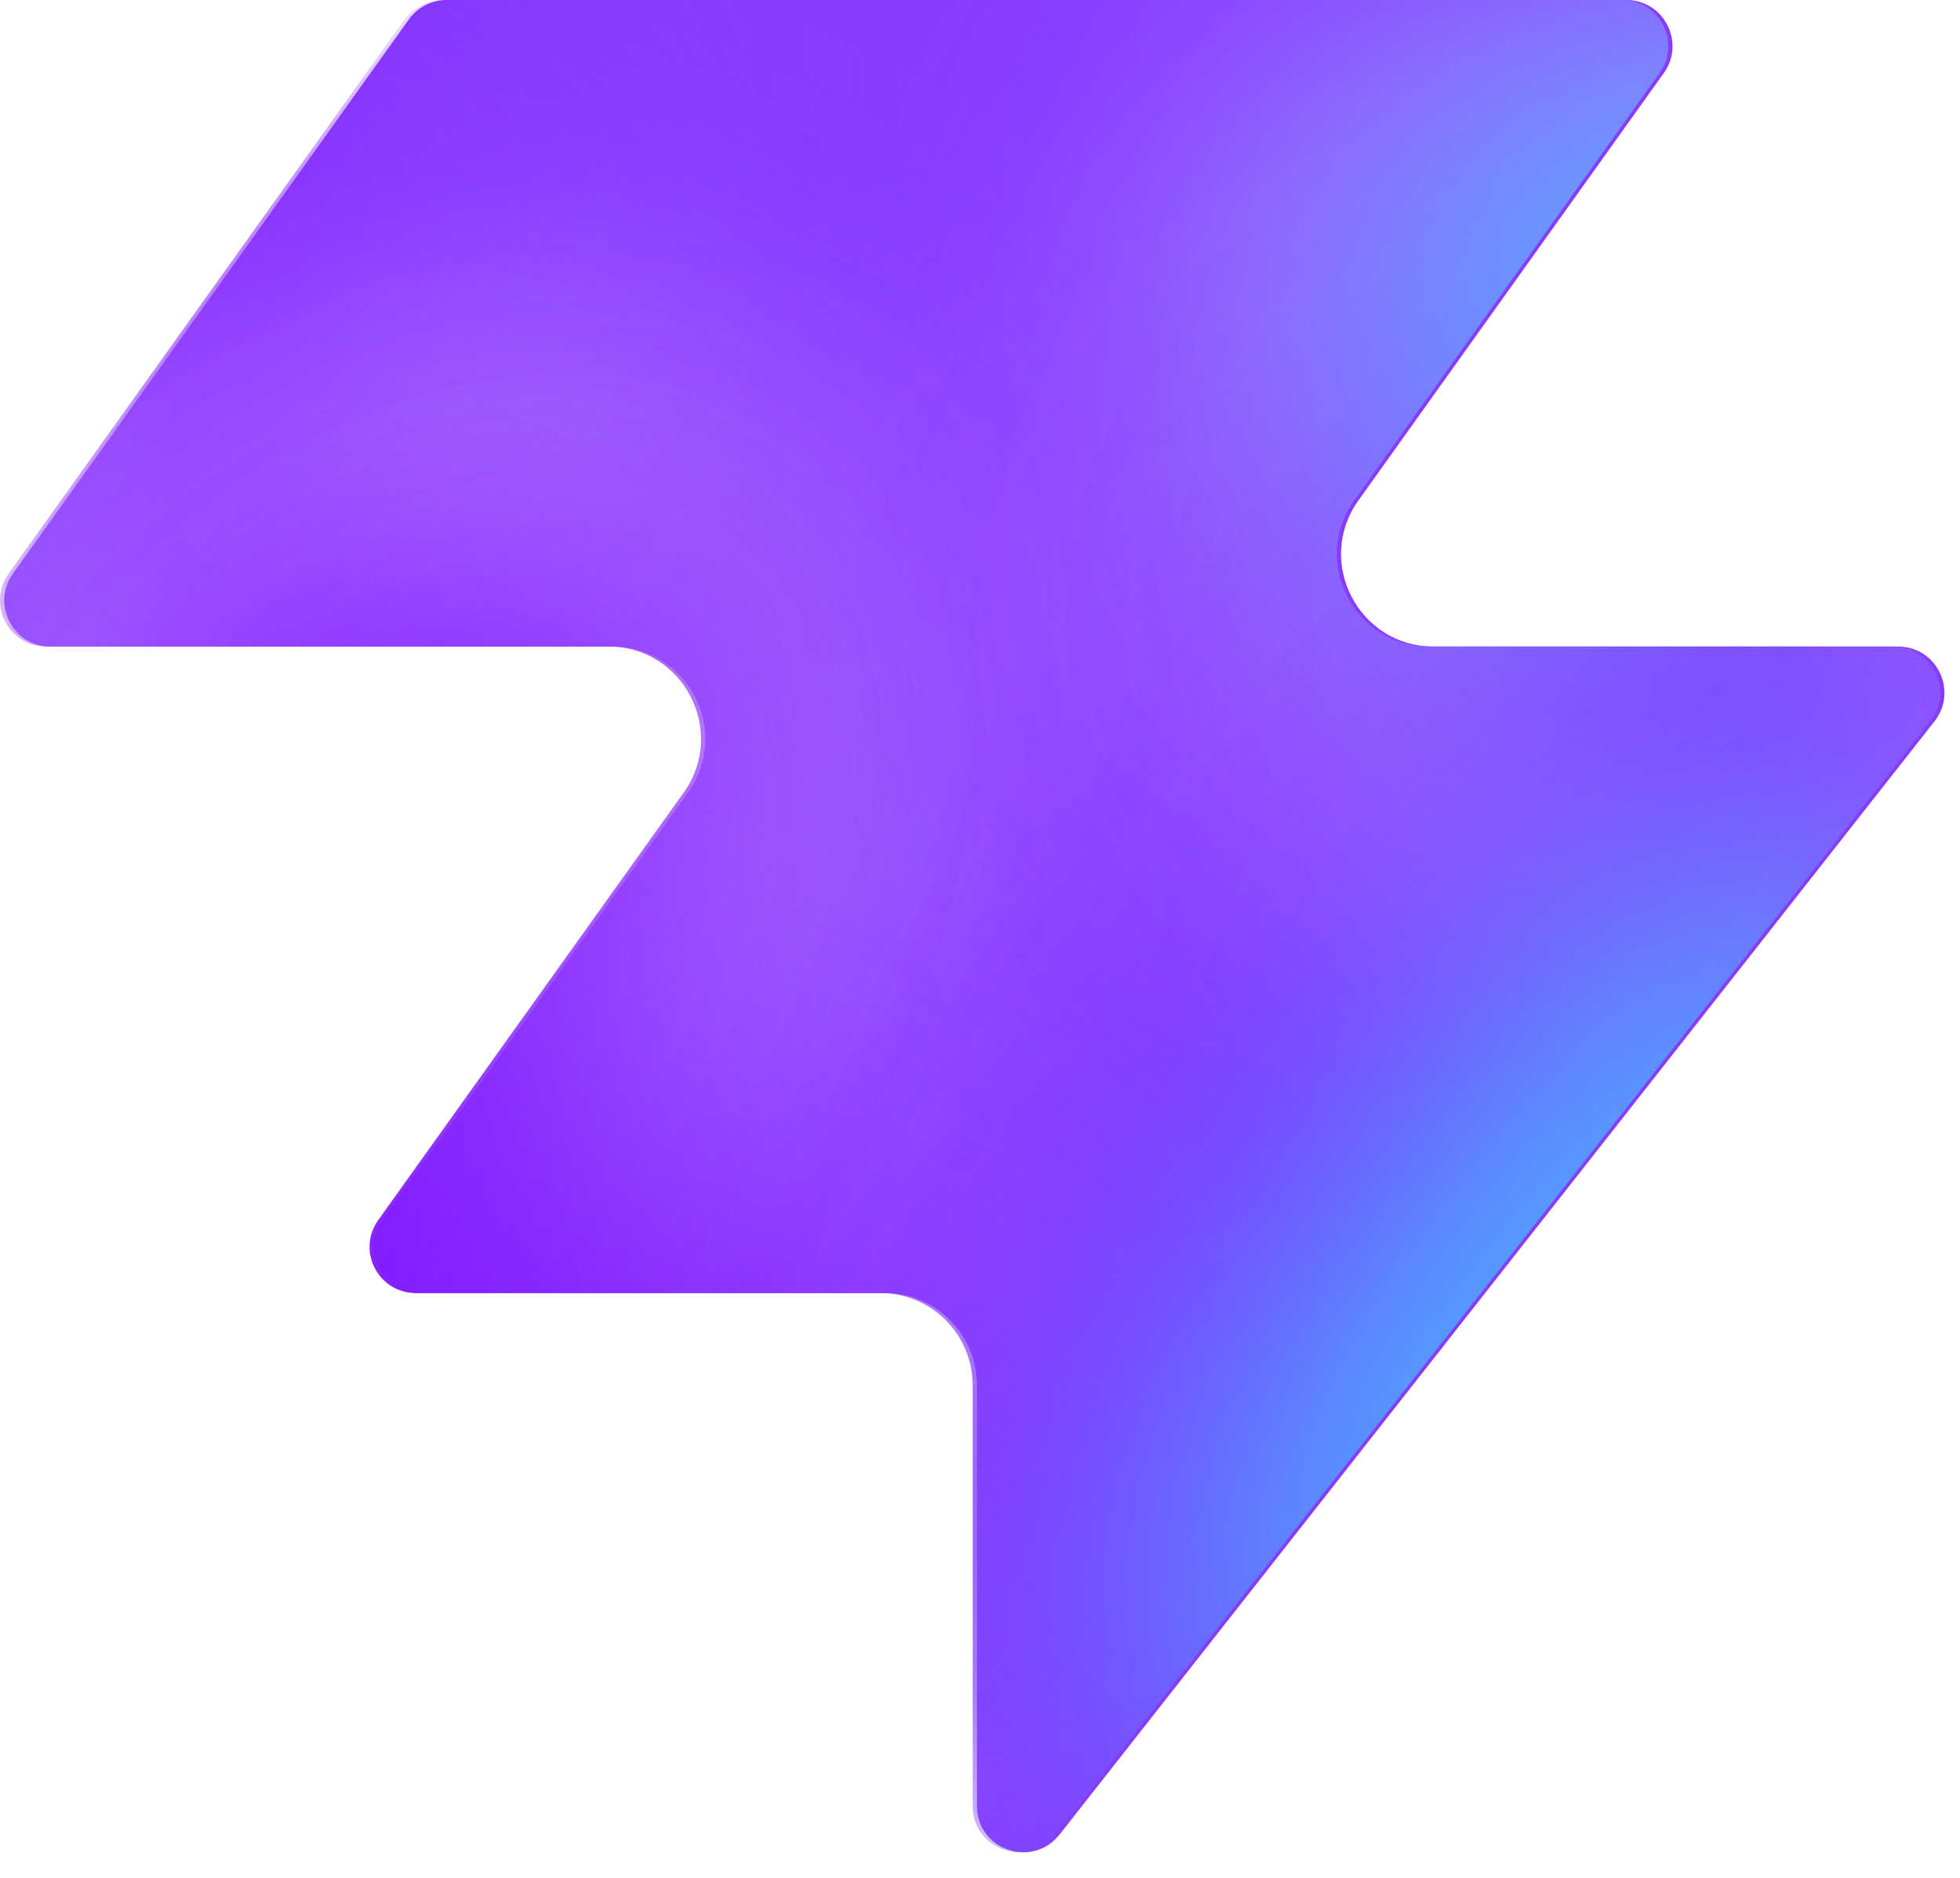
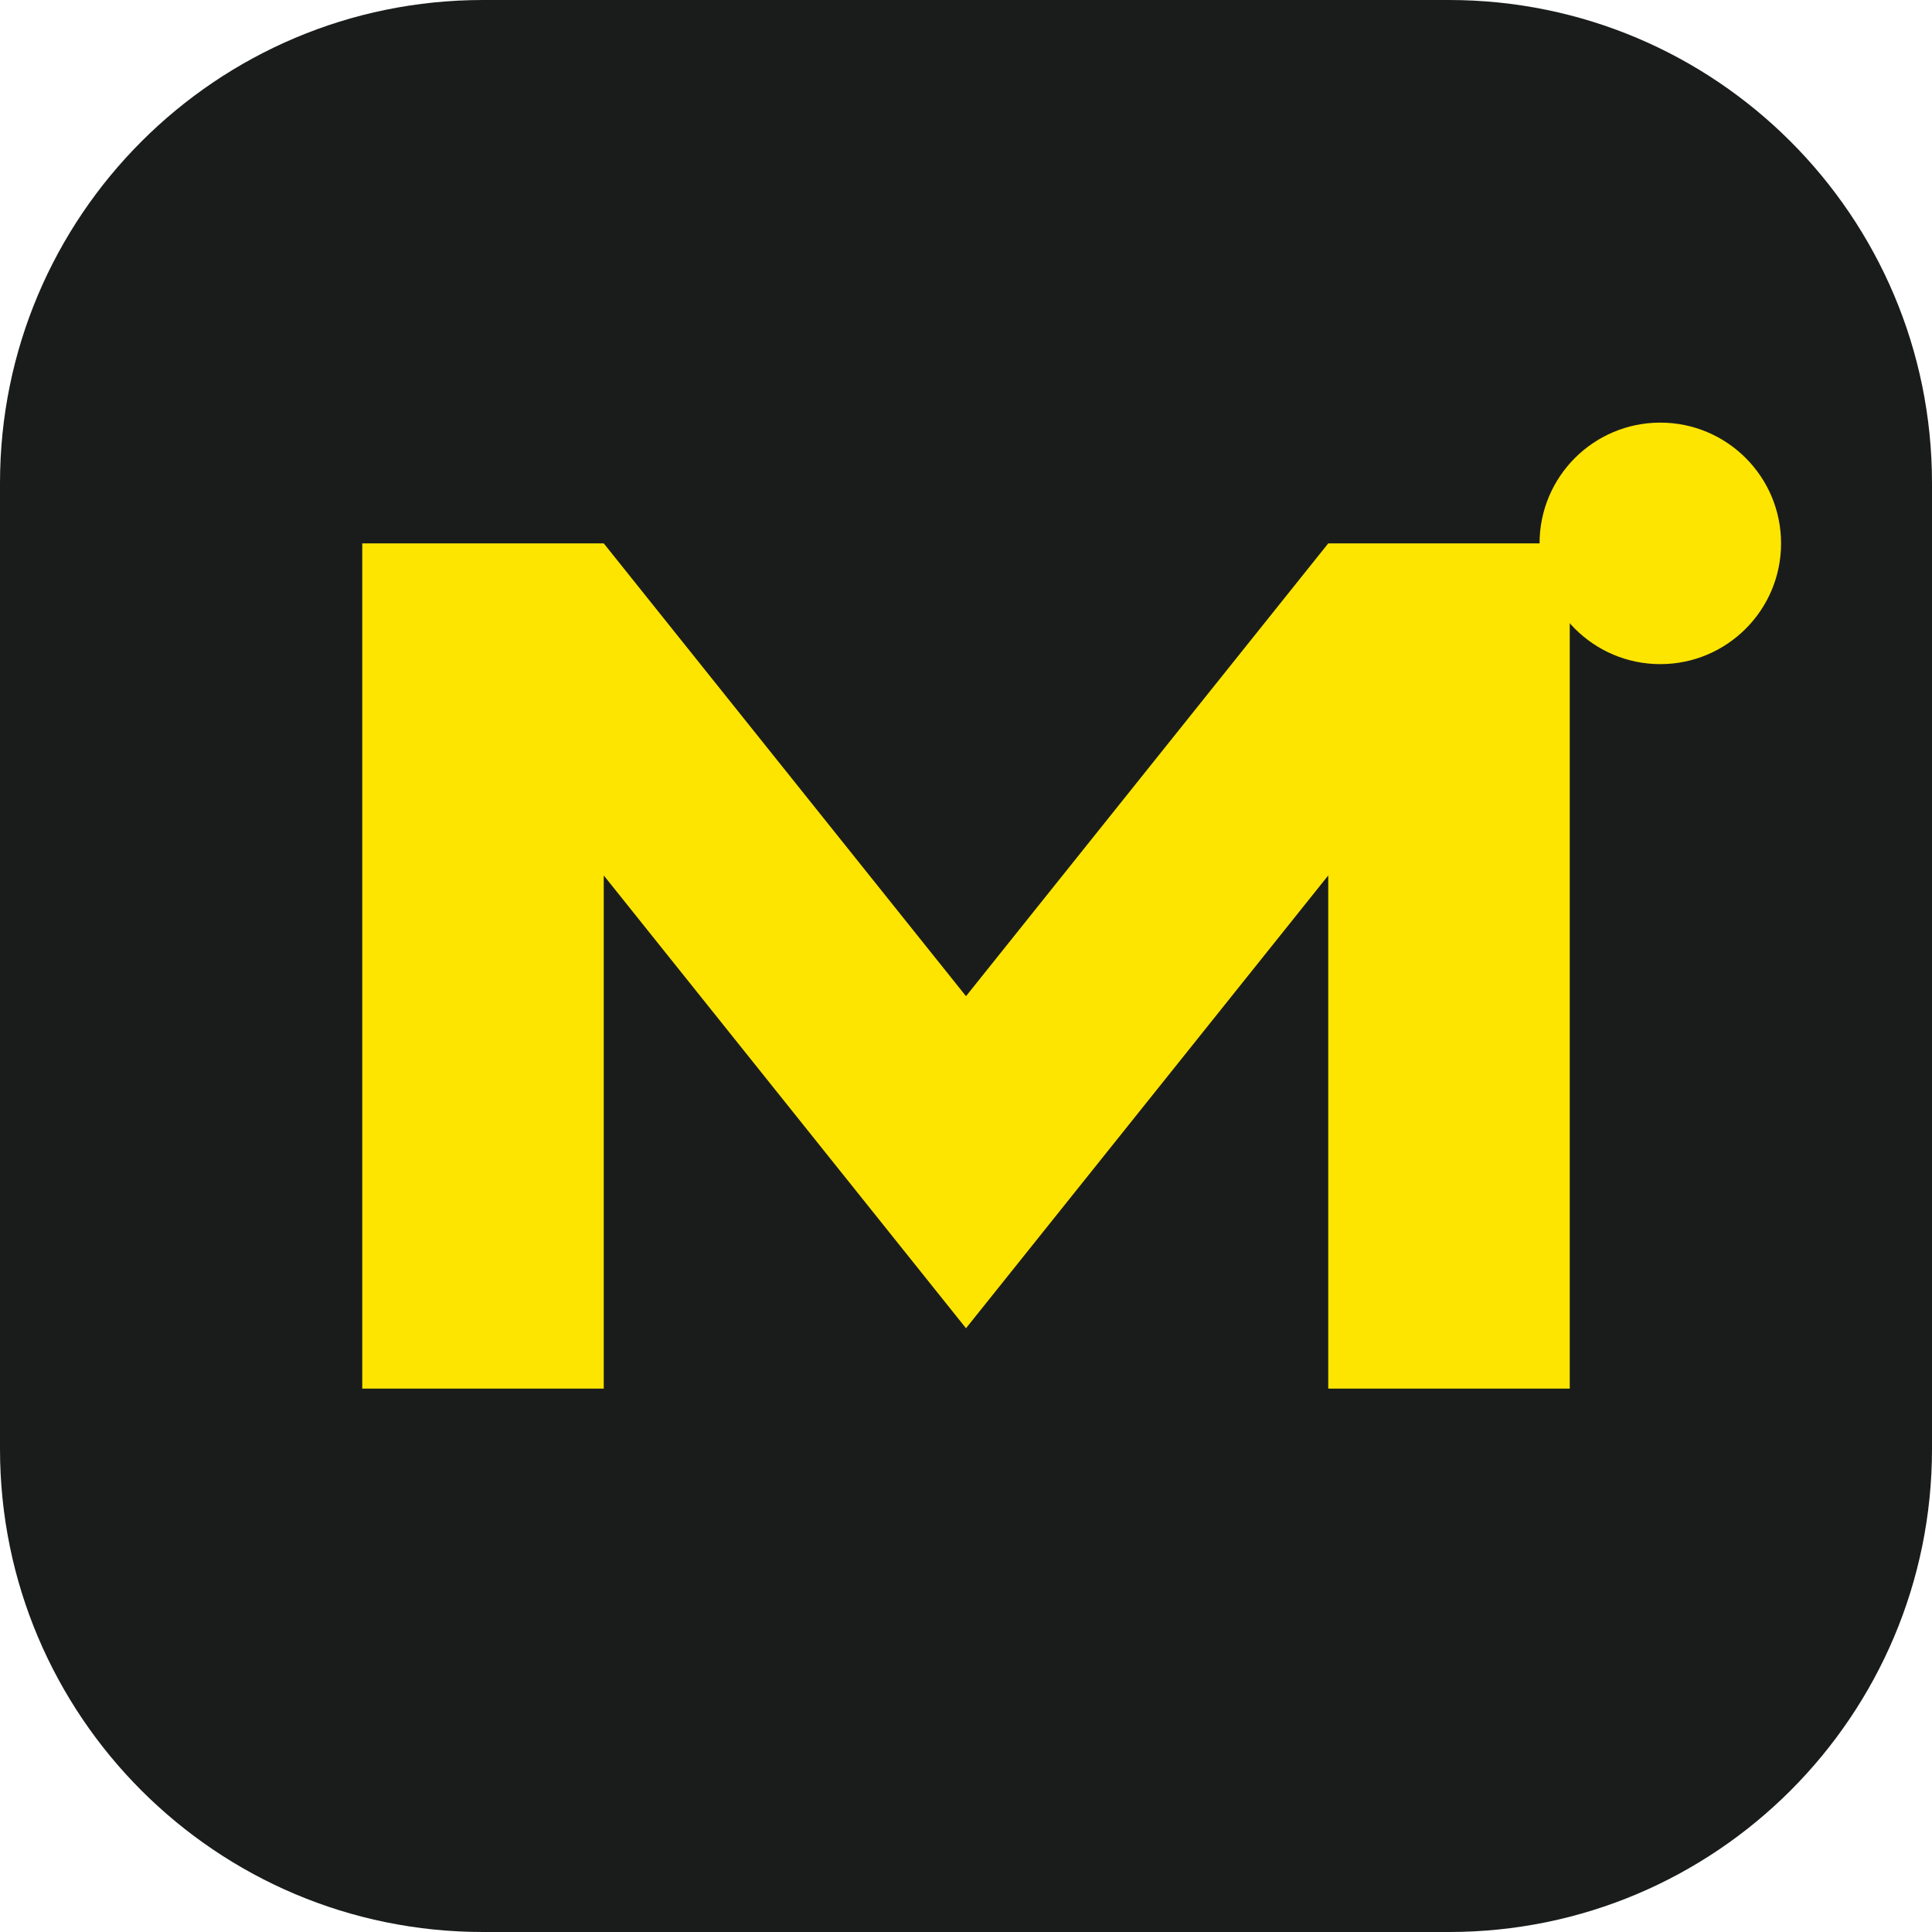
- <svg xmlns="http://www.w3.org/2000/svg" width="48" height="46" fill="none" viewBox="0 0 48 46">
-   <path fill="#863bff" d="M25.946 44.938c-.664.845-2.021.375-2.021-.698V33.937a2.26 2.26 0 0 0-2.262-2.262H10.287c-.92 0-1.456-1.04-.92-1.788l7.48-10.471c1.07-1.497 0-3.578-1.842-3.578H1.237c-.92 0-1.456-1.04-.92-1.788L10.013.474c.214-.297.556-.474.92-.474h28.894c.92 0 1.456 1.04.92 1.788l-7.48 10.471c-1.07 1.498 0 3.579 1.842 3.579h11.377c.943 0 1.473 1.088.89 1.83L25.947 44.94z" style="fill:#863bff;fill:color(display-p3 .525 .23 1);fill-opacity:1" />
-   <mask id="a" width="48" height="46" x="0" y="0" maskUnits="userSpaceOnUse" style="mask-type:alpha">
-     <path fill="#000" d="M25.842 44.938c-.664.844-2.021.375-2.021-.698V33.937a2.26 2.26 0 0 0-2.262-2.262H10.183c-.92 0-1.456-1.04-.92-1.788l7.48-10.471c1.07-1.498 0-3.579-1.842-3.579H1.133c-.92 0-1.456-1.04-.92-1.787L9.91.473c.214-.297.556-.474.92-.474h28.894c.92 0 1.456 1.04.92 1.788l-7.48 10.471c-1.07 1.498 0 3.578 1.842 3.578h11.377c.943 0 1.473 1.088.89 1.832L25.843 44.94z" style="fill:#000;fill-opacity:1" />
-   </mask>
-   <g mask="url(#a)">
-     <g filter="url(#b)">
-       <ellipse cx="5.508" cy="14.704" fill="#ede6ff" rx="5.508" ry="14.704" style="fill:#ede6ff;fill:color(display-p3 .927 .903 1);fill-opacity:1" transform="matrix(.00324 1 1 -.00324 -4.47 31.516)" />
-     </g>
-     <g filter="url(#c)">
-       <ellipse cx="10.399" cy="29.851" fill="#ede6ff" rx="10.399" ry="29.851" style="fill:#ede6ff;fill:color(display-p3 .927 .903 1);fill-opacity:1" transform="matrix(.00324 1 1 -.00324 -39.328 7.883)" />
-     </g>
-     <g filter="url(#d)">
-       <ellipse cx="5.508" cy="30.487" fill="#7e14ff" rx="5.508" ry="30.487" style="fill:#7e14ff;fill:color(display-p3 .492 .077 1);fill-opacity:1" transform="rotate(89.814 -25.913 -14.639)scale(1 -1)" />
-     </g>
-     <g filter="url(#e)">
-       <ellipse cx="5.508" cy="30.599" fill="#7e14ff" rx="5.508" ry="30.599" style="fill:#7e14ff;fill:color(display-p3 .492 .077 1);fill-opacity:1" transform="rotate(89.814 -32.644 -3.334)scale(1 -1)" />
-     </g>
-     <g filter="url(#f)">
-       <ellipse cx="5.508" cy="30.599" fill="#7e14ff" rx="5.508" ry="30.599" style="fill:#7e14ff;fill:color(display-p3 .492 .077 1);fill-opacity:1" transform="matrix(.00324 1 1 -.00324 -34.34 30.47)" />
-     </g>
-     <g filter="url(#g)">
-       <ellipse cx="14.072" cy="22.078" fill="#ede6ff" rx="14.072" ry="22.078" style="fill:#ede6ff;fill:color(display-p3 .927 .903 1);fill-opacity:1" transform="rotate(93.35 24.506 48.493)scale(-1 1)" />
-     </g>
-     <g filter="url(#h)">
-       <ellipse cx="3.47" cy="21.501" fill="#7e14ff" rx="3.47" ry="21.501" style="fill:#7e14ff;fill:color(display-p3 .492 .077 1);fill-opacity:1" transform="rotate(89.009 28.708 47.59)scale(-1 1)" />
-     </g>
-     <g filter="url(#i)">
-       <ellipse cx="3.47" cy="21.501" fill="#7e14ff" rx="3.47" ry="21.501" style="fill:#7e14ff;fill:color(display-p3 .492 .077 1);fill-opacity:1" transform="rotate(89.009 28.708 47.59)scale(-1 1)" />
-     </g>
-     <g filter="url(#j)">
-       <ellipse cx=".387" cy="8.972" fill="#7e14ff" rx="4.407" ry="29.108" style="fill:#7e14ff;fill:color(display-p3 .492 .077 1);fill-opacity:1" transform="rotate(39.51 .387 8.972)" />
-     </g>
-     <g filter="url(#k)">
-       <ellipse cx="47.523" cy="-6.092" fill="#7e14ff" rx="4.407" ry="29.108" style="fill:#7e14ff;fill:color(display-p3 .492 .077 1);fill-opacity:1" transform="rotate(37.892 47.523 -6.092)" />
-     </g>
-     <g filter="url(#l)">
-       <ellipse cx="41.412" cy="6.333" fill="#47bfff" rx="5.971" ry="9.665" style="fill:#47bfff;fill:color(display-p3 .28 .748 1);fill-opacity:1" transform="rotate(37.892 41.412 6.333)" />
-     </g>
-     <g filter="url(#m)">
-       <ellipse cx="-1.879" cy="38.332" fill="#7e14ff" rx="4.407" ry="29.108" style="fill:#7e14ff;fill:color(display-p3 .492 .077 1);fill-opacity:1" transform="rotate(37.892 -1.88 38.332)" />
-     </g>
-     <g filter="url(#n)">
-       <ellipse cx="-1.879" cy="38.332" fill="#7e14ff" rx="4.407" ry="29.108" style="fill:#7e14ff;fill:color(display-p3 .492 .077 1);fill-opacity:1" transform="rotate(37.892 -1.88 38.332)" />
-     </g>
-     <g filter="url(#o)">
-       <ellipse cx="35.651" cy="29.907" fill="#7e14ff" rx="4.407" ry="29.108" style="fill:#7e14ff;fill:color(display-p3 .492 .077 1);fill-opacity:1" transform="rotate(37.892 35.651 29.907)" />
-     </g>
-     <g filter="url(#p)">
-       <ellipse cx="38.418" cy="32.4" fill="#47bfff" rx="5.971" ry="15.297" style="fill:#47bfff;fill:color(display-p3 .28 .748 1);fill-opacity:1" transform="rotate(37.892 38.418 32.4)" />
-     </g>
-   </g>
-   <defs>
-     <filter id="b" width="60.045" height="41.654" x="-19.77" y="16.149" color-interpolation-filters="sRGB" filterUnits="userSpaceOnUse">
-       <feFlood flood-opacity="0" result="BackgroundImageFix" />
-       <feBlend in="SourceGraphic" in2="BackgroundImageFix" result="shape" />
-       <feGaussianBlur result="effect1_foregroundBlur_2002_17158" stdDeviation="7.659" />
-     </filter>
-     <filter id="c" width="90.34" height="51.437" x="-54.613" y="-7.533" color-interpolation-filters="sRGB" filterUnits="userSpaceOnUse">
-       <feFlood flood-opacity="0" result="BackgroundImageFix" />
-       <feBlend in="SourceGraphic" in2="BackgroundImageFix" result="shape" />
-       <feGaussianBlur result="effect1_foregroundBlur_2002_17158" stdDeviation="7.659" />
-     </filter>
-     <filter id="d" width="79.355" height="29.4" x="-49.64" y="2.03" color-interpolation-filters="sRGB" filterUnits="userSpaceOnUse">
-       <feFlood flood-opacity="0" result="BackgroundImageFix" />
-       <feBlend in="SourceGraphic" in2="BackgroundImageFix" result="shape" />
-       <feGaussianBlur result="effect1_foregroundBlur_2002_17158" stdDeviation="4.596" />
-     </filter>
-     <filter id="e" width="79.579" height="29.4" x="-45.045" y="20.029" color-interpolation-filters="sRGB" filterUnits="userSpaceOnUse">
-       <feFlood flood-opacity="0" result="BackgroundImageFix" />
-       <feBlend in="SourceGraphic" in2="BackgroundImageFix" result="shape" />
-       <feGaussianBlur result="effect1_foregroundBlur_2002_17158" stdDeviation="4.596" />
-     </filter>
-     <filter id="f" width="79.579" height="29.4" x="-43.513" y="21.178" color-interpolation-filters="sRGB" filterUnits="userSpaceOnUse">
-       <feFlood flood-opacity="0" result="BackgroundImageFix" />
-       <feBlend in="SourceGraphic" in2="BackgroundImageFix" result="shape" />
-       <feGaussianBlur result="effect1_foregroundBlur_2002_17158" stdDeviation="4.596" />
-     </filter>
-     <filter id="g" width="74.749" height="58.852" x="15.756" y="-17.901" color-interpolation-filters="sRGB" filterUnits="userSpaceOnUse">
-       <feFlood flood-opacity="0" result="BackgroundImageFix" />
-       <feBlend in="SourceGraphic" in2="BackgroundImageFix" result="shape" />
-       <feGaussianBlur result="effect1_foregroundBlur_2002_17158" stdDeviation="7.659" />
-     </filter>
-     <filter id="h" width="61.377" height="25.362" x="23.548" y="2.284" color-interpolation-filters="sRGB" filterUnits="userSpaceOnUse">
-       <feFlood flood-opacity="0" result="BackgroundImageFix" />
-       <feBlend in="SourceGraphic" in2="BackgroundImageFix" result="shape" />
-       <feGaussianBlur result="effect1_foregroundBlur_2002_17158" stdDeviation="4.596" />
-     </filter>
-     <filter id="i" width="61.377" height="25.362" x="23.548" y="2.284" color-interpolation-filters="sRGB" filterUnits="userSpaceOnUse">
-       <feFlood flood-opacity="0" result="BackgroundImageFix" />
-       <feBlend in="SourceGraphic" in2="BackgroundImageFix" result="shape" />
-       <feGaussianBlur result="effect1_foregroundBlur_2002_17158" stdDeviation="4.596" />
-     </filter>
-     <filter id="j" width="56.045" height="63.649" x="-27.636" y="-22.853" color-interpolation-filters="sRGB" filterUnits="userSpaceOnUse">
-       <feFlood flood-opacity="0" result="BackgroundImageFix" />
-       <feBlend in="SourceGraphic" in2="BackgroundImageFix" result="shape" />
-       <feGaussianBlur result="effect1_foregroundBlur_2002_17158" stdDeviation="4.596" />
-     </filter>
-     <filter id="k" width="54.814" height="64.646" x="20.116" y="-38.415" color-interpolation-filters="sRGB" filterUnits="userSpaceOnUse">
-       <feFlood flood-opacity="0" result="BackgroundImageFix" />
-       <feBlend in="SourceGraphic" in2="BackgroundImageFix" result="shape" />
-       <feGaussianBlur result="effect1_foregroundBlur_2002_17158" stdDeviation="4.596" />
-     </filter>
-     <filter id="l" width="33.541" height="35.313" x="24.641" y="-11.323" color-interpolation-filters="sRGB" filterUnits="userSpaceOnUse">
-       <feFlood flood-opacity="0" result="BackgroundImageFix" />
-       <feBlend in="SourceGraphic" in2="BackgroundImageFix" result="shape" />
-       <feGaussianBlur result="effect1_foregroundBlur_2002_17158" stdDeviation="4.596" />
-     </filter>
-     <filter id="m" width="54.814" height="64.646" x="-29.286" y="6.009" color-interpolation-filters="sRGB" filterUnits="userSpaceOnUse">
-       <feFlood flood-opacity="0" result="BackgroundImageFix" />
-       <feBlend in="SourceGraphic" in2="BackgroundImageFix" result="shape" />
-       <feGaussianBlur result="effect1_foregroundBlur_2002_17158" stdDeviation="4.596" />
-     </filter>
-     <filter id="n" width="54.814" height="64.646" x="-29.286" y="6.009" color-interpolation-filters="sRGB" filterUnits="userSpaceOnUse">
-       <feFlood flood-opacity="0" result="BackgroundImageFix" />
-       <feBlend in="SourceGraphic" in2="BackgroundImageFix" result="shape" />
-       <feGaussianBlur result="effect1_foregroundBlur_2002_17158" stdDeviation="4.596" />
-     </filter>
-     <filter id="o" width="54.814" height="64.646" x="8.244" y="-2.416" color-interpolation-filters="sRGB" filterUnits="userSpaceOnUse">
-       <feFlood flood-opacity="0" result="BackgroundImageFix" />
-       <feBlend in="SourceGraphic" in2="BackgroundImageFix" result="shape" />
-       <feGaussianBlur result="effect1_foregroundBlur_2002_17158" stdDeviation="4.596" />
-     </filter>
-     <filter id="p" width="39.409" height="43.623" x="18.713" y="10.588" color-interpolation-filters="sRGB" filterUnits="userSpaceOnUse">
-       <feFlood flood-opacity="0" result="BackgroundImageFix" />
-       <feBlend in="SourceGraphic" in2="BackgroundImageFix" result="shape" />
-       <feGaussianBlur result="effect1_foregroundBlur_2002_17158" stdDeviation="4.596" />
-     </filter>
-   </defs>
+ <svg xmlns="http://www.w3.org/2000/svg" viewBox="0 0 64 64">
+   <rect width="64" height="64" rx="16" fill="#1a1c1c" />
+   <path d="M12 46V18h8l12 15 12-15h8v28h-8V29L32 44 20 29v17z" fill="#fee500" />
+   <circle cx="55" cy="18" r="4" fill="#fee500" />
</svg>
